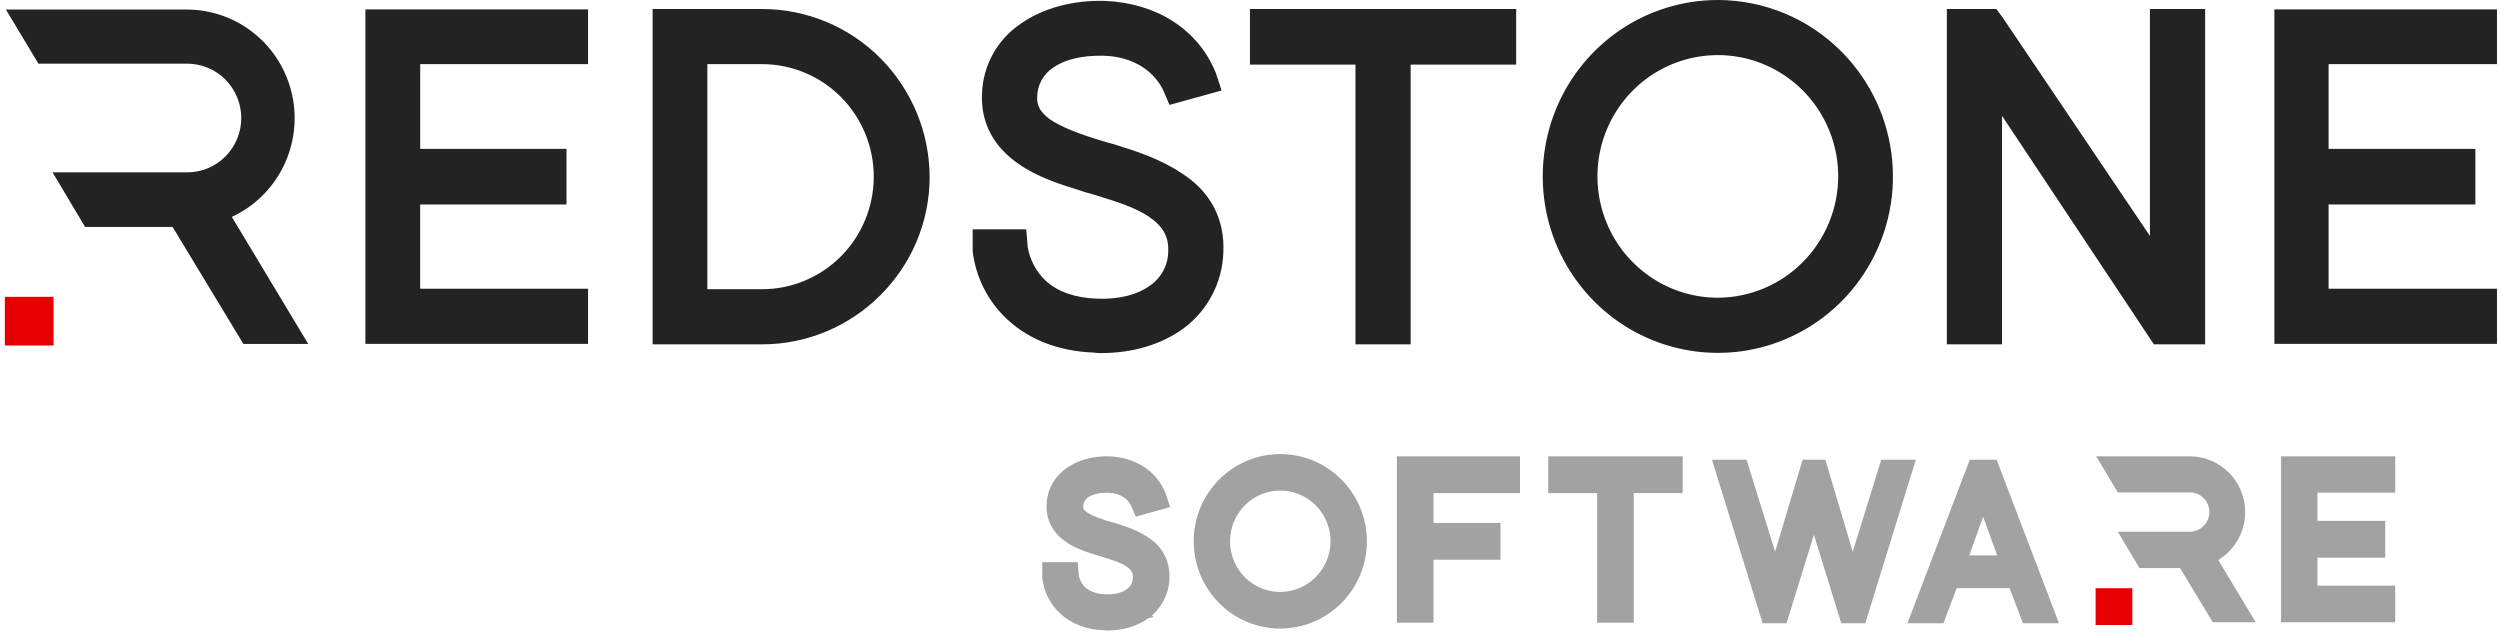
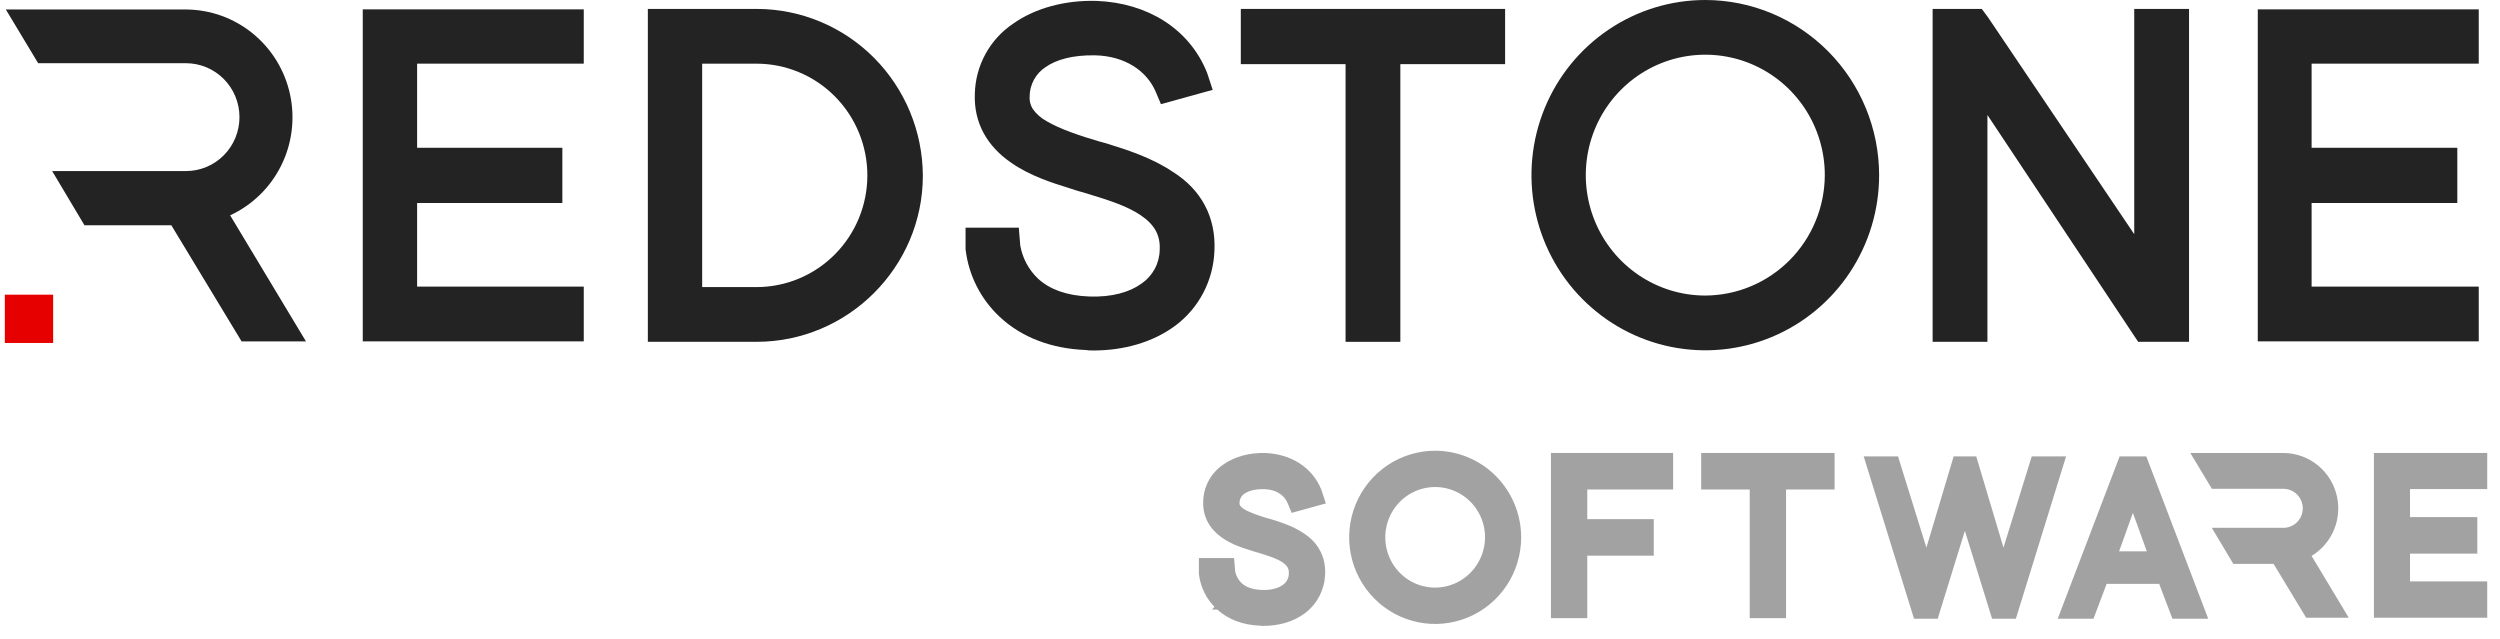
- <svg xmlns="http://www.w3.org/2000/svg" width="136" height="35" fill="none">
-   <path fill-rule="evenodd" clip-rule="evenodd" d="M93.45 0a9.474 9.474 0 0 0-5.291 1.618 9.583 9.583 0 0 0-3.509 4.307 9.667 9.667 0 0 0-.542 5.545 9.621 9.621 0 0 0 2.606 4.915 9.503 9.503 0 0 0 4.877 2.627 9.454 9.454 0 0 0 5.503-.545 9.543 9.543 0 0 0 4.276-3.534 9.647 9.647 0 0 0-1.186-12.118A9.5 9.5 0 0 0 93.45 0Zm0 16.196a6.513 6.513 0 0 1-3.638-1.113 6.59 6.59 0 0 1-2.412-2.962 6.647 6.647 0 0 1-.373-3.813A6.615 6.615 0 0 1 88.82 4.93a6.534 6.534 0 0 1 3.354-1.806 6.503 6.503 0 0 1 3.784.376 6.56 6.56 0 0 1 2.939 2.432 6.635 6.635 0 0 1 1.102 3.667 6.65 6.65 0 0 1-1.925 4.658 6.548 6.548 0 0 1-4.624 1.939Zm33.226-12.708v4.61h7.985v3.026h-7.985v4.582h9.159v3.001h-12.109V.513h12.109v2.975h-9.159ZM119.959.49v18.242h-2.788l-8.26-12.43v12.43h-3.003V.49h2.692l.337.451 8.019 11.893V.489h3.003ZM82.48.49v3.025h-5.74v15.217h-3.003V3.515h-5.74V.489H82.48ZM66.55 13.744a5.376 5.376 0 0 1-.603 2.29 5.334 5.334 0 0 1-1.527 1.803c-1.24.922-2.824 1.37-4.521 1.37h-.01a2.428 2.428 0 0 1-.401-.028c-1.806-.067-3.476-.659-4.708-1.819a6.013 6.013 0 0 1-1.867-3.699v-1.186h2.916l.08.976c.123.702.47 1.345.987 1.831.634.576 1.549.92 2.79.966 1.242.047 2.225-.236 2.879-.715a2.273 2.273 0 0 0 .986-1.843v-.017c.036-.766-.264-1.358-1.06-1.891-.749-.504-1.778-.821-2.765-1.126l-.176-.055-.546-.157-.417-.136c-.907-.279-2.142-.669-3.177-1.392-1.322-.908-2.05-2.191-1.99-3.77a4.775 4.775 0 0 1 .578-2.177 4.735 4.735 0 0 1 1.508-1.663C56.724.439 58.39-.006 60.12.05c2.762.113 5.052 1.524 6.017 3.91l.01.025.309.938-2.836.784-.283-.669c-.492-1.162-1.695-1.969-3.32-2.007-1.24-.024-2.144.24-2.72.645a1.93 1.93 0 0 0-.874 1.617c-.015.237.045.473.17.675.197.276.453.504.75.665.769.454 1.848.808 2.915 1.123l.285.077h.012l.112.037c1.035.321 2.443.76 3.61 1.552 1.547.968 2.363 2.478 2.273 4.321ZM41.455.49h-5.953v18.242h5.953c5.015 0 9.117-4.092 9.117-9.11a9.212 9.212 0 0 0-2.686-6.464A9.071 9.071 0 0 0 41.456.49Zm0 15.243H38.48V3.489h2.976c1.611 0 3.157.645 4.296 1.793a6.146 6.146 0 0 1 1.78 4.329c0 1.623-.64 3.18-1.78 4.329a6.052 6.052 0 0 1-4.296 1.793ZM22.858 3.488v4.61h7.959v3.026h-7.96v4.582h9.133v3.001H19.879V.513H31.99v2.975h-9.132Zm-6.09 15.222H13.24l-3.851-6.365h-4.76l-1.771-2.97h7.333a2.913 2.913 0 0 0 2.073-.866 2.957 2.957 0 0 0 .86-2.09 2.976 2.976 0 0 0-.86-2.09 2.93 2.93 0 0 0-2.073-.865h-8.1L.321.52h9.87a5.837 5.837 0 0 1 3.666 1.319 5.917 5.917 0 0 1 2.039 3.341 5.95 5.95 0 0 1-.487 3.892 5.886 5.886 0 0 1-2.797 2.728l4.156 6.91Z" fill="#232323" />
-   <path d="M.265 16.148h2.647v2.647H.265v-2.648ZM114 32h2v2h-2v-2Z" fill="#E70000" />
-   <path d="M69.648 24.85c-.903 0-1.785.27-2.536.775a4.589 4.589 0 0 0-1.68 2.063 4.628 4.628 0 0 0 .989 5.008 4.532 4.532 0 0 0 4.973.997A4.57 4.57 0 0 0 73.44 32a4.618 4.618 0 0 0-.568-5.802 4.55 4.55 0 0 0-3.225-1.348Zm0 7.502c-.57 0-1.128-.17-1.602-.49a2.902 2.902 0 0 1-1.063-1.304 2.928 2.928 0 0 1 .626-3.169 2.862 2.862 0 0 1 3.142-.63c.527.22.977.593 1.294 1.072.317.478.486 1.04.486 1.615a2.93 2.93 0 0 1-.848 2.052 2.883 2.883 0 0 1-2.036.854Zm21.737-7.229v-.15h-7.01v1.702h2.66v7.049h1.69v-7.05h2.661v-1.551Zm-8.848 0v-.15H76.14v8.751h1.692V30.3h3.644v-1.701h-3.643v-1.924h4.705v-1.552ZM62.42 33.484c-.605.45-1.372.665-2.184.665h-.004V34a1.045 1.045 0 0 1-.186-.013l2.375-.502Zm0 0a2.62 2.62 0 0 0 1.047-2.01c.044-.907-.361-1.656-1.12-2.133-.56-.38-1.232-.588-1.708-.736h-.002l-.05-.017-.023-.007h-.01l-.11-.03c-.496-.146-.978-.306-1.315-.505l-.005-.003a.875.875 0 0 1-.294-.26.382.382 0 0 1-.054-.22v-.008a.754.754 0 0 1 .337-.625l.004-.002c.233-.164.617-.283 1.17-.272.704.017 1.203.363 1.404.838l.13.31.052.122.127-.035 1.314-.364.151-.042-.049-.15-.143-.434-.004-.01-.004-.01c-.473-1.17-1.593-1.851-2.92-1.906h-.002c-.827-.027-1.632.185-2.227.608a2.342 2.342 0 0 0-1.03 1.898c-.03.788.337 1.428.985 1.874.501.35 1.094.536 1.512.665l.193.062.004.002.252.072.08.025c.464.144.916.285 1.241.503.17.114.278.228.343.345.063.116.09.245.082.4v.013a.912.912 0 0 1-.392.732l-.004.002c-.268.197-.687.323-1.239.303-.55-.02-.935-.172-1.196-.408a1.377 1.377 0 0 1-.41-.757l-.036-.446-.012-.137H56.85v.708l.001.009a2.93 2.93 0 0 0 .912 1.805m4.658.231-2.39.652c-.86-.034-1.668-.318-2.268-.883m0 0 .102-.11-.102.11Zm71.843-4.616v-.15h-3.687V26.65h4.231v-1.677h-5.91v8.728h5.91v-1.69h-4.231v-1.823h3.687v-1.551ZM122.18 33.7h.265l-.137-.228-1.841-3.062c.525-.281.951-.72 1.218-1.259a2.91 2.91 0 0 0 .237-1.9 2.886 2.886 0 0 0-.996-1.633 2.853 2.853 0 0 0-1.792-.645h-4.839l.137.227.82 1.364.044.073h3.837a1.204 1.204 0 0 1 1.116.752 1.225 1.225 0 0 1-.654 1.593 1.204 1.204 0 0 1-.462.093h-3.661l.135.227.821 1.376.043.073h2.206l1.74 2.876.044.073h1.719Zm-25.215.056h.11l.033-.106 1.568-5.067 1.567 5.067.033.106h1.083l.033-.106 2.566-8.296.06-.194h-1.568l-.033.105-1.629 5.26-1.57-5.258-.032-.107h-1.014l-.032.107-1.57 5.258-1.635-5.26-.033-.105h-1.568l.06.194 2.572 8.297.033.105h.966Zm8.551 0h.104l.036-.097.684-1.813h3.086l.69 1.813.037.097h1.639l-.077-.203-3.165-8.297-.036-.096h-1.255l-.037.096-3.164 8.297-.078.203h1.536Zm1.397-3.393.97-2.7.976 2.7h-1.946Z" fill="#A2A2A2" stroke="#A2A2A2" stroke-width=".3" />
+ <svg xmlns="http://www.w3.org/2000/svg" width="137" height="35" viewBox="0 0 137 35" fill="none">
+   <path fill-rule="evenodd" clip-rule="evenodd" d="M93.45 0C91.567 4.20859e-08 89.725 0.563 88.159 1.618C86.592 2.672 85.371 4.171 84.65 5.925C83.929 7.679 83.74 9.609 84.108 11.47C84.475 13.332 85.382 15.043 86.714 16.385C88.046 17.727 89.743 18.642 91.591 19.012C93.439 19.383 95.354 19.193 97.094 18.467C98.835 17.741 100.323 16.511 101.37 14.933C102.417 13.354 102.976 11.499 102.976 9.601C102.974 7.055 101.97 4.615 100.184 2.815C98.398 1.015 95.976 0.003 93.45 0ZM93.45 16.196C92.155 16.196 90.889 15.809 89.812 15.083C88.735 14.358 87.895 13.327 87.4 12.121C86.904 10.915 86.775 9.589 87.027 8.308C87.28 7.028 87.904 5.852 88.82 4.93C89.736 4.007 90.903 3.378 92.174 3.124C93.445 2.87 94.761 3.001 95.958 3.5C97.155 4 98.177 4.846 98.897 5.932C99.616 7.017 100 8.293 99.999 9.599C99.993 11.346 99.3 13.021 98.073 14.257C96.847 15.492 95.185 16.189 93.45 16.196Z" fill="#232323" />
+   <path fill-rule="evenodd" clip-rule="evenodd" d="M126.676 3.488V8.098H134.661V11.124H126.676V15.706H135.835V18.707H123.726V0.513H135.835V3.488H126.676Z" fill="#232323" />
+   <path fill-rule="evenodd" clip-rule="evenodd" d="M119.959 0.489V18.732H117.171L108.911 6.302V18.732H105.908V0.489H108.6L108.937 0.94L116.956 12.833V0.489H119.959Z" fill="#232323" />
+   <path fill-rule="evenodd" clip-rule="evenodd" d="M82.48 0.489V3.515H76.739V18.732H73.737V3.515H67.996V0.489H82.48Z" fill="#232323" />
+   <path fill-rule="evenodd" clip-rule="evenodd" d="M66.551 13.744C66.522 14.543 66.316 15.326 65.947 16.035C65.579 16.743 65.057 17.359 64.42 17.837C63.181 18.759 61.596 19.207 59.899 19.207H59.889C59.755 19.209 59.621 19.2 59.488 19.179C57.683 19.112 56.012 18.52 54.781 17.36C53.741 16.39 53.079 15.079 52.913 13.661V13.611V12.475H55.83L55.91 13.451C56.033 14.153 56.379 14.796 56.897 15.282C57.531 15.858 58.445 16.202 59.687 16.248C60.928 16.295 61.911 16.012 62.565 15.533C62.864 15.328 63.109 15.053 63.281 14.732C63.453 14.412 63.546 14.054 63.552 13.69V13.673C63.588 12.907 63.287 12.315 62.491 11.782C61.743 11.278 60.714 10.961 59.727 10.656L59.55 10.601L59.005 10.444L58.587 10.308C57.681 10.029 56.445 9.639 55.41 8.916C54.089 8.008 53.36 6.725 53.421 5.146C53.437 4.384 53.635 3.638 53.998 2.969C54.361 2.301 54.879 1.73 55.507 1.306C56.724 0.439 58.389 -0.006 60.12 0.051C62.882 0.164 65.173 1.575 66.137 3.962L66.147 3.986L66.456 4.924L63.62 5.708L63.337 5.039C62.846 3.877 61.642 3.07 60.018 3.032C58.778 3.008 57.873 3.272 57.298 3.677C57.03 3.852 56.81 4.091 56.657 4.374C56.505 4.656 56.424 4.972 56.423 5.294C56.409 5.531 56.468 5.767 56.594 5.969C56.79 6.245 57.047 6.473 57.344 6.634C58.112 7.088 59.191 7.442 60.258 7.757L60.543 7.834H60.555L60.667 7.871C61.703 8.192 63.111 8.631 64.278 9.423C65.825 10.391 66.641 11.901 66.551 13.744Z" fill="#232323" />
+   <path fill-rule="evenodd" clip-rule="evenodd" d="M41.455 0.489H35.502V18.732H41.455C46.47 18.732 50.572 14.639 50.572 9.623C50.56 7.195 49.595 4.87 47.886 3.158C46.177 1.446 43.865 0.487 41.455 0.489ZM41.455 15.733H38.479V3.489H41.455C43.066 3.489 44.612 4.134 45.751 5.282C46.891 6.43 47.531 7.987 47.531 9.611C47.531 11.235 46.891 12.792 45.751 13.94C44.612 15.088 43.066 15.733 41.455 15.733Z" fill="#232323" />
+   <path fill-rule="evenodd" clip-rule="evenodd" d="M22.858 3.488V8.098H30.817V11.124H22.858V15.706H31.99V18.707H19.879V0.513H31.99V3.488H22.858Z" fill="#232323" />
+   <path fill-rule="evenodd" clip-rule="evenodd" d="M16.768 18.71H13.24L9.389 12.345H4.629L2.858 9.374H10.191C10.576 9.374 10.957 9.298 11.313 9.149C11.669 9.001 11.992 8.783 12.264 8.509C12.537 8.234 12.753 7.909 12.9 7.55C13.047 7.192 13.123 6.807 13.123 6.419C13.123 6.031 13.047 5.647 12.9 5.289C12.753 4.93 12.537 4.604 12.264 4.33C11.992 4.055 11.669 3.838 11.313 3.689C10.957 3.541 10.576 3.464 10.191 3.464H2.091L0.32 0.52H10.191C11.526 0.526 12.82 0.991 13.857 1.839C14.894 2.686 15.614 3.865 15.896 5.18C16.178 6.495 16.007 7.868 15.409 9.072C14.812 10.276 13.825 11.238 12.612 11.8L16.768 18.71Z" fill="#232323" />
+   <path d="M0.265 16.148H2.912V18.795H0.265V16.148Z" fill="#E70000" />
+   <path d="M78.647 24.85H78.647C77.744 24.85 76.862 25.12 76.112 25.625C75.362 26.13 74.777 26.848 74.432 27.688C74.086 28.527 73.996 29.451 74.172 30.343C74.348 31.234 74.782 32.053 75.42 32.696C76.058 33.339 76.871 33.777 77.756 33.954C78.641 34.132 79.559 34.041 80.393 33.693C81.227 33.345 81.939 32.756 82.44 32C82.942 31.245 83.209 30.356 83.21 29.447V29.447C83.209 28.229 82.728 27.06 81.873 26.198C81.017 25.336 79.857 24.851 78.647 24.85ZM78.647 32.352C78.077 32.352 77.519 32.182 77.045 31.863C76.571 31.543 76.201 31.089 75.983 30.558C75.764 30.027 75.707 29.442 75.819 28.878C75.93 28.314 76.205 27.796 76.609 27.389C77.012 26.983 77.526 26.706 78.085 26.594C78.644 26.482 79.224 26.54 79.751 26.76C80.278 26.98 80.728 27.352 81.045 27.831C81.362 28.309 81.531 28.871 81.531 29.446C81.528 30.216 81.222 30.954 80.682 31.498C80.142 32.043 79.41 32.349 78.647 32.352Z" fill="#A2A2A2" stroke="#A2A2A2" stroke-width="0.3" />
+   <path d="M100.385 25.123V24.973H100.235H93.525H93.375V25.123V26.525V26.675H93.525H96.035V33.574V33.724H96.185H97.576H97.726V33.574V26.675H100.235H100.385V26.525V25.123Z" fill="#A2A2A2" stroke="#A2A2A2" stroke-width="0.3" />
+   <path d="M91.537 25.123V24.973H91.387H85.291H85.141L85.141 25.123L85.141 26.525V33.574V33.724H85.291H86.682H86.832V33.574V30.301H88.073H90.326H90.476V30.151V28.749V28.599H90.326H86.832V26.675H91.387H91.537V26.525V25.123Z" fill="#A2A2A2" stroke="#A2A2A2" stroke-width="0.3" />
+   <path d="M71.421 33.484L71.42 33.485C70.815 33.935 70.048 34.149 69.236 34.149H69.233H69.232V33.999C69.169 34 69.107 33.996 69.046 33.986L71.421 33.484ZM71.421 33.484C71.734 33.249 71.99 32.947 72.171 32.599C72.352 32.251 72.453 31.867 72.467 31.475C72.511 30.567 72.106 29.818 71.347 29.341C70.786 28.961 70.115 28.753 69.639 28.605L69.638 28.605L69.586 28.588L69.564 28.581H69.554L69.443 28.551C68.948 28.405 68.466 28.245 68.129 28.046L68.129 28.046L68.124 28.043C68.008 27.98 67.907 27.892 67.83 27.784C67.79 27.718 67.771 27.641 67.776 27.563L67.776 27.563L67.776 27.555C67.776 27.43 67.808 27.308 67.867 27.199C67.925 27.09 68.01 26.998 68.113 26.93L68.113 26.93L68.117 26.928C68.35 26.764 68.734 26.645 69.288 26.656C69.991 26.673 70.49 27.019 70.691 27.494C70.691 27.494 70.691 27.494 70.691 27.494L70.822 27.804L70.873 27.926L71 27.89L72.314 27.527L72.465 27.485L72.416 27.336L72.273 26.901L72.273 26.901L72.269 26.891L72.265 26.881C72.265 26.881 72.265 26.88 72.265 26.88C71.792 25.711 70.672 25.03 69.345 24.975V24.975L69.343 24.975C68.516 24.948 67.711 25.16 67.116 25.584C66.806 25.794 66.55 26.076 66.371 26.406C66.191 26.736 66.093 27.105 66.085 27.481C66.055 28.269 66.423 28.91 67.071 29.355C67.572 29.705 68.165 29.891 68.583 30.02L68.776 30.082L68.775 30.082L68.78 30.084L69.032 30.156L69.112 30.181C69.112 30.181 69.112 30.181 69.112 30.181C69.576 30.325 70.028 30.466 70.353 30.684L70.353 30.684C70.524 30.798 70.631 30.912 70.696 31.029C70.759 31.145 70.786 31.274 70.778 31.429L70.778 31.429V31.436V31.442C70.776 31.587 70.739 31.728 70.671 31.855C70.602 31.983 70.505 32.092 70.386 32.174L70.386 32.173L70.382 32.176C70.114 32.373 69.695 32.499 69.143 32.479C68.593 32.458 68.207 32.307 67.947 32.071C67.733 31.869 67.59 31.604 67.537 31.314L67.501 30.868L67.489 30.731H67.351H66H65.85V30.881V31.407V31.43V31.439L65.851 31.448C65.932 32.139 66.255 32.779 66.763 33.253M71.421 33.484L69.032 34.136C68.17 34.102 67.363 33.818 66.763 33.253M66.763 33.253C66.762 33.253 66.762 33.253 66.762 33.253L66.865 33.144L66.763 33.253C66.763 33.253 66.763 33.253 66.763 33.253Z" fill="#A2A2A2" stroke="#A2A2A2" stroke-width="0.3" />
+   <path d="M135.606 28.637V28.487H135.456H131.919V26.651H136H136.15V26.501V25.123V24.973H136H130.39H130.24V25.123V33.551V33.701H130.39H136H136.15V33.551V32.161V32.011H136H131.919V30.189H135.456H135.606V30.038V28.637Z" fill="#A2A2A2" stroke="#A2A2A2" stroke-width="0.3" />
+   <path d="M128.18 33.7H128.445L128.308 33.472L126.467 30.41C126.992 30.129 127.418 29.689 127.685 29.151C127.976 28.564 128.06 27.893 127.922 27.25C127.785 26.608 127.433 26.032 126.926 25.618C126.419 25.204 125.787 24.976 125.134 24.973H125.133H120.561H120.295L120.432 25.2L121.252 26.564L121.296 26.637H121.381H125.133C125.291 26.637 125.448 26.669 125.595 26.73C125.742 26.791 125.875 26.881 125.987 26.994C126.099 27.107 126.188 27.241 126.249 27.389C126.31 27.537 126.341 27.696 126.341 27.856C126.341 28.016 126.31 28.175 126.249 28.323C126.188 28.471 126.099 28.605 125.987 28.718C125.875 28.831 125.742 28.921 125.595 28.982C125.448 29.043 125.291 29.075 125.133 29.075H121.736H121.472L121.607 29.302L122.428 30.678L122.471 30.751H122.556H124.677L126.417 33.627L126.461 33.7H126.545H128.18Z" fill="#A2A2A2" stroke="#A2A2A2" stroke-width="0.3" />
+   <path d="M105.965 33.756H106.076L106.108 33.65L107.676 28.583L109.243 33.65L109.276 33.756H109.387H110.248H110.359L110.392 33.65L112.958 25.354L113.018 25.16H112.814H111.56H111.45L111.417 25.265L109.788 30.524L108.218 25.267L108.186 25.16H108.075H107.283H107.172L107.14 25.267L105.57 30.525L103.934 25.265L103.902 25.16H103.791H102.537H102.334L102.394 25.354L104.966 33.651L104.999 33.756H105.11H105.965ZM114.516 33.756H114.62L114.656 33.659L115.34 31.846H118.426L119.116 33.659L119.153 33.756H119.256H120.574H120.792L120.715 33.553L117.55 25.256L117.514 25.16H117.41H116.362H116.259L116.222 25.256L113.058 33.553L112.98 33.756H113.198H114.516ZM115.913 30.363L116.883 27.662L117.859 30.363H115.913Z" fill="#A2A2A2" stroke="#A2A2A2" stroke-width="0.3" />
</svg>
